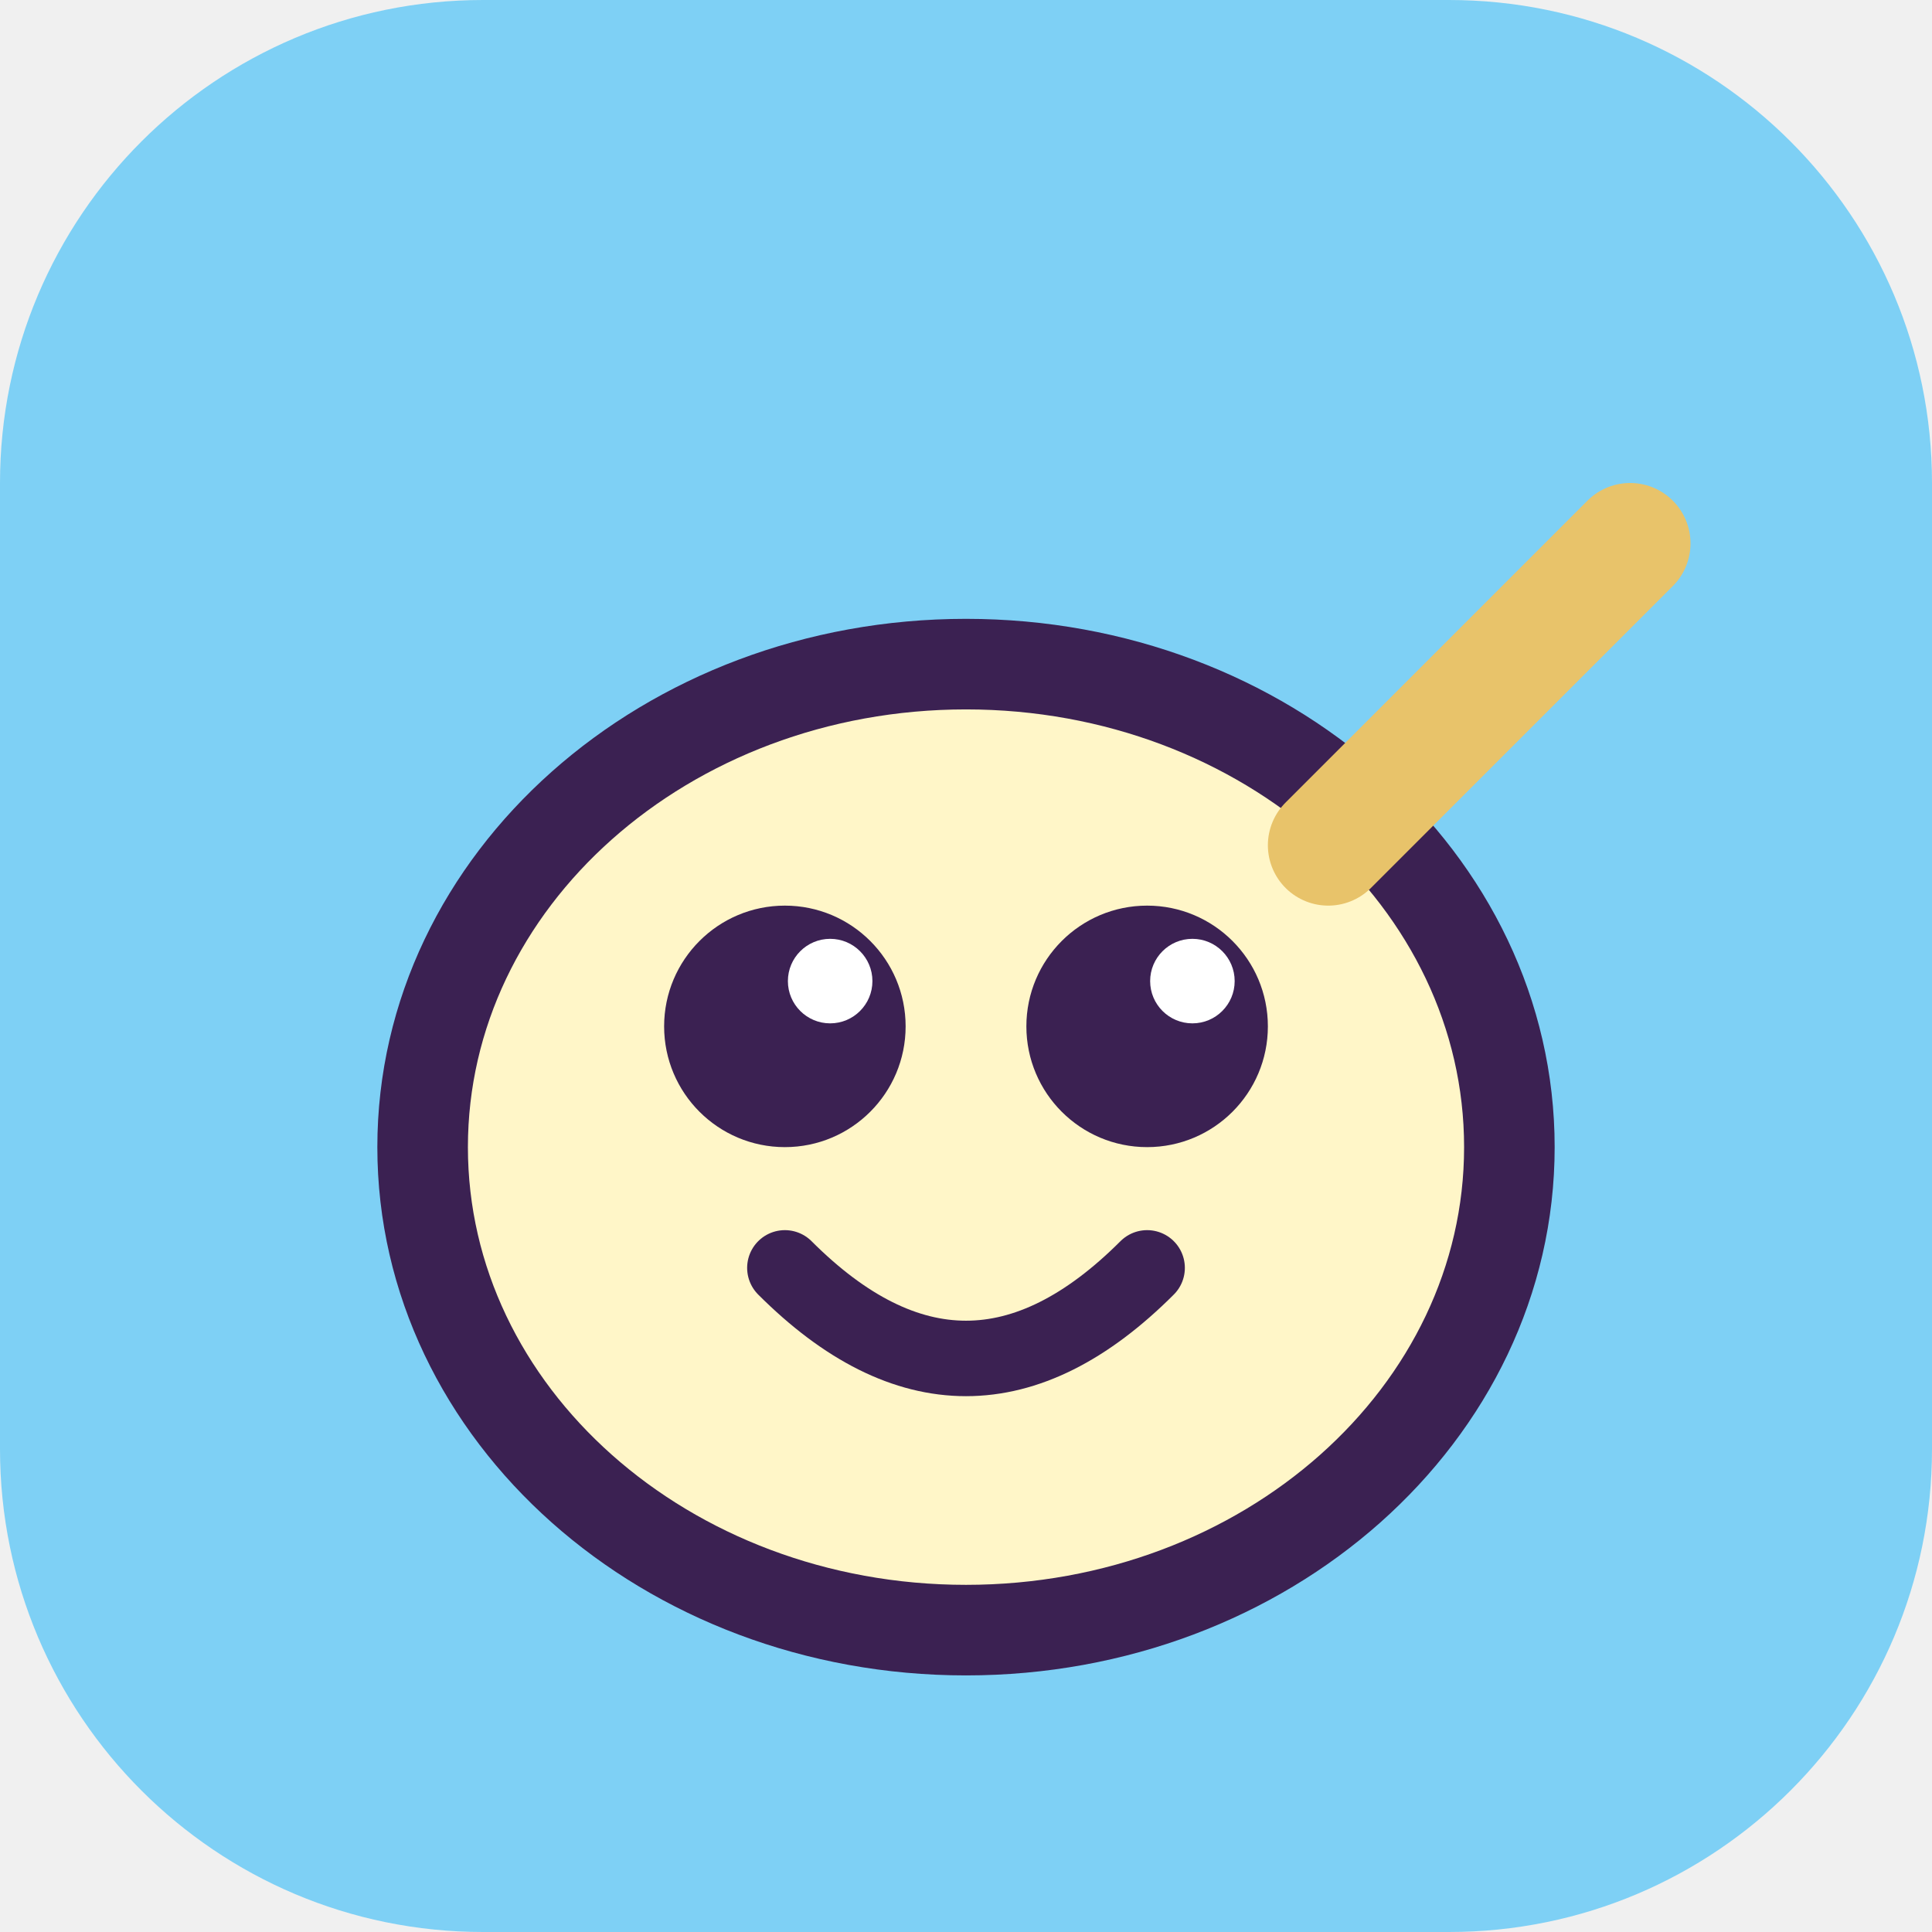
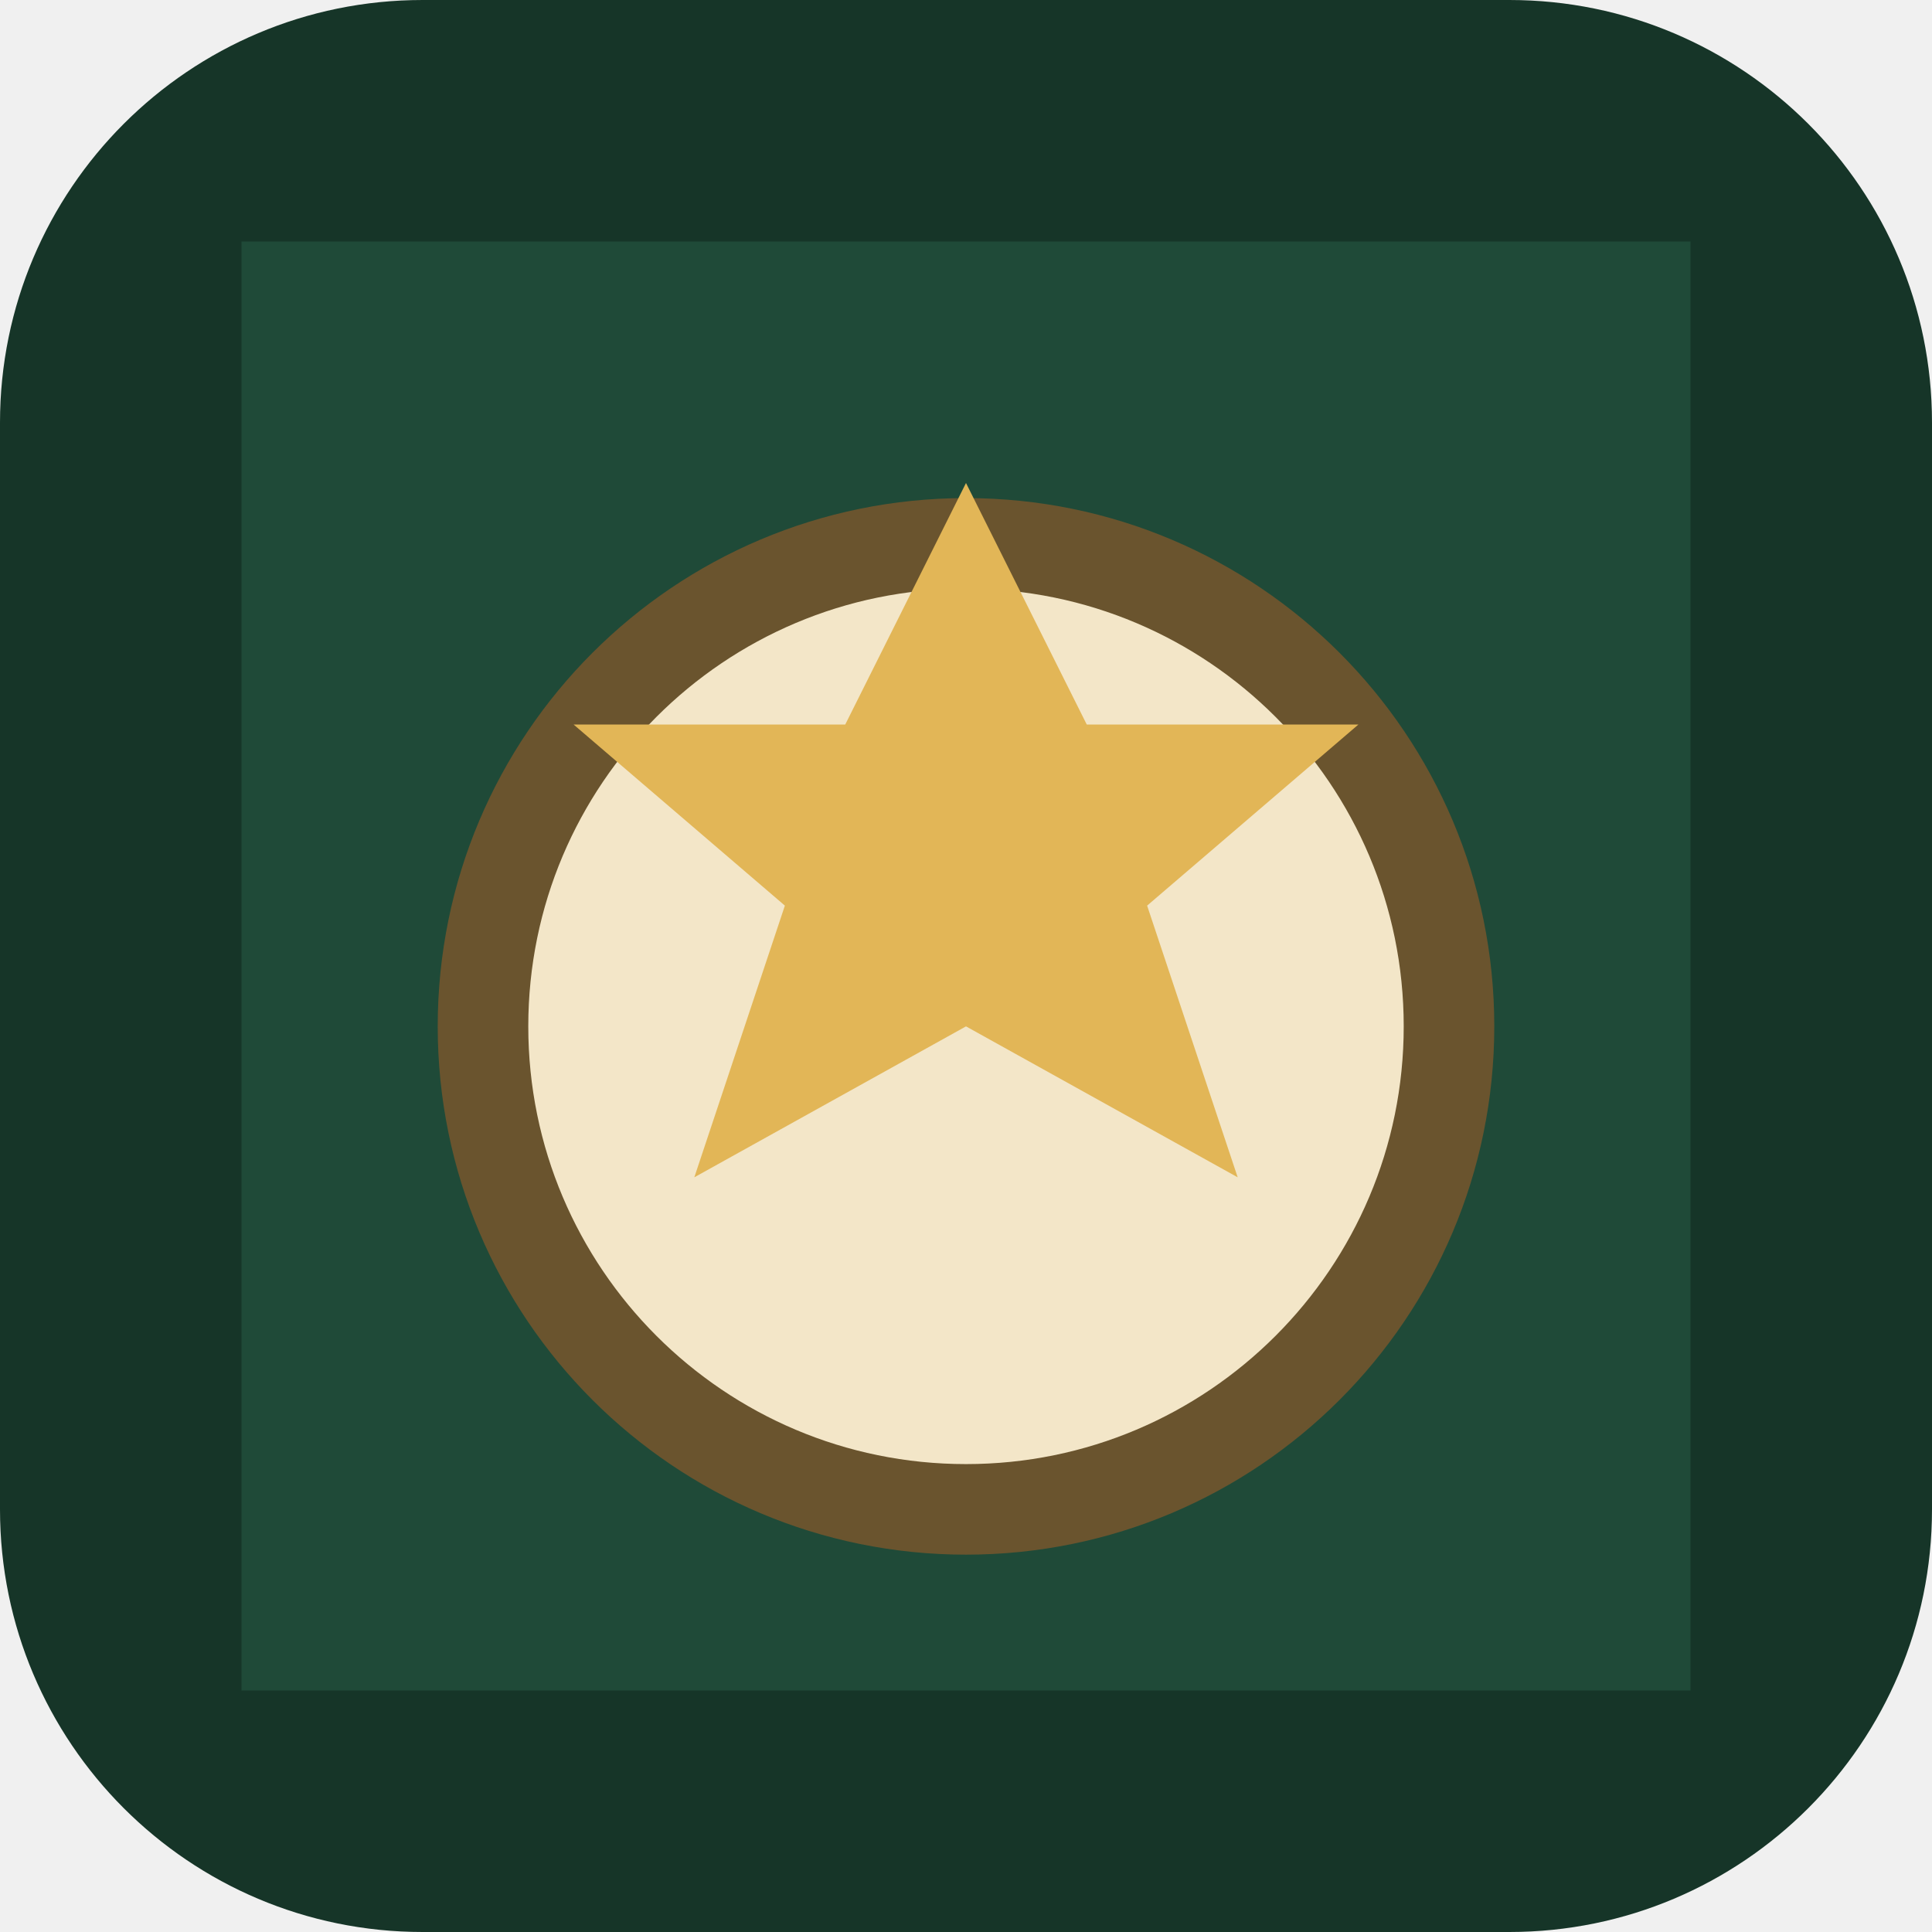
<svg xmlns="http://www.w3.org/2000/svg" viewBox="0 0 64 64">
-   <rect width="64" height="64" rx="16" fill="#7ed0f5" />
-   <ellipse cx="32" cy="38" rx="18" ry="16" fill="#fff6c8" stroke="#3b2152" stroke-width="3" />
-   <circle cx="26" cy="34" r="4" fill="#3b2152" />
-   <circle cx="38" cy="34" r="4" fill="#3b2152" />
-   <circle cx="27.5" cy="32.5" r="1.4" fill="#fff" />
-   <circle cx="39.5" cy="32.5" r="1.4" fill="#fff" />
-   <path d="M26 42c4 4 8 4 12 0" stroke="#3b2152" stroke-width="2.5" fill="none" stroke-linecap="round" />
-   <path d="M44 28l10-10" stroke="#e8c36a" stroke-width="4" stroke-linecap="round" />
+   <rect width="64" height="64" rx="14" fill="#163528" />
+   <rect x="8" y="8" width="48" height="48" fill="#1f4a38" />
+   <circle cx="32" cy="34" r="16" fill="#f3e6c8" stroke="#6a542e" stroke-width="3" />
+   <path d="M32 16l4 8 9 0-7 6 3 9-9-5-9 5 3-9-7-6 9 0z" fill="#e2b657" />
</svg>
